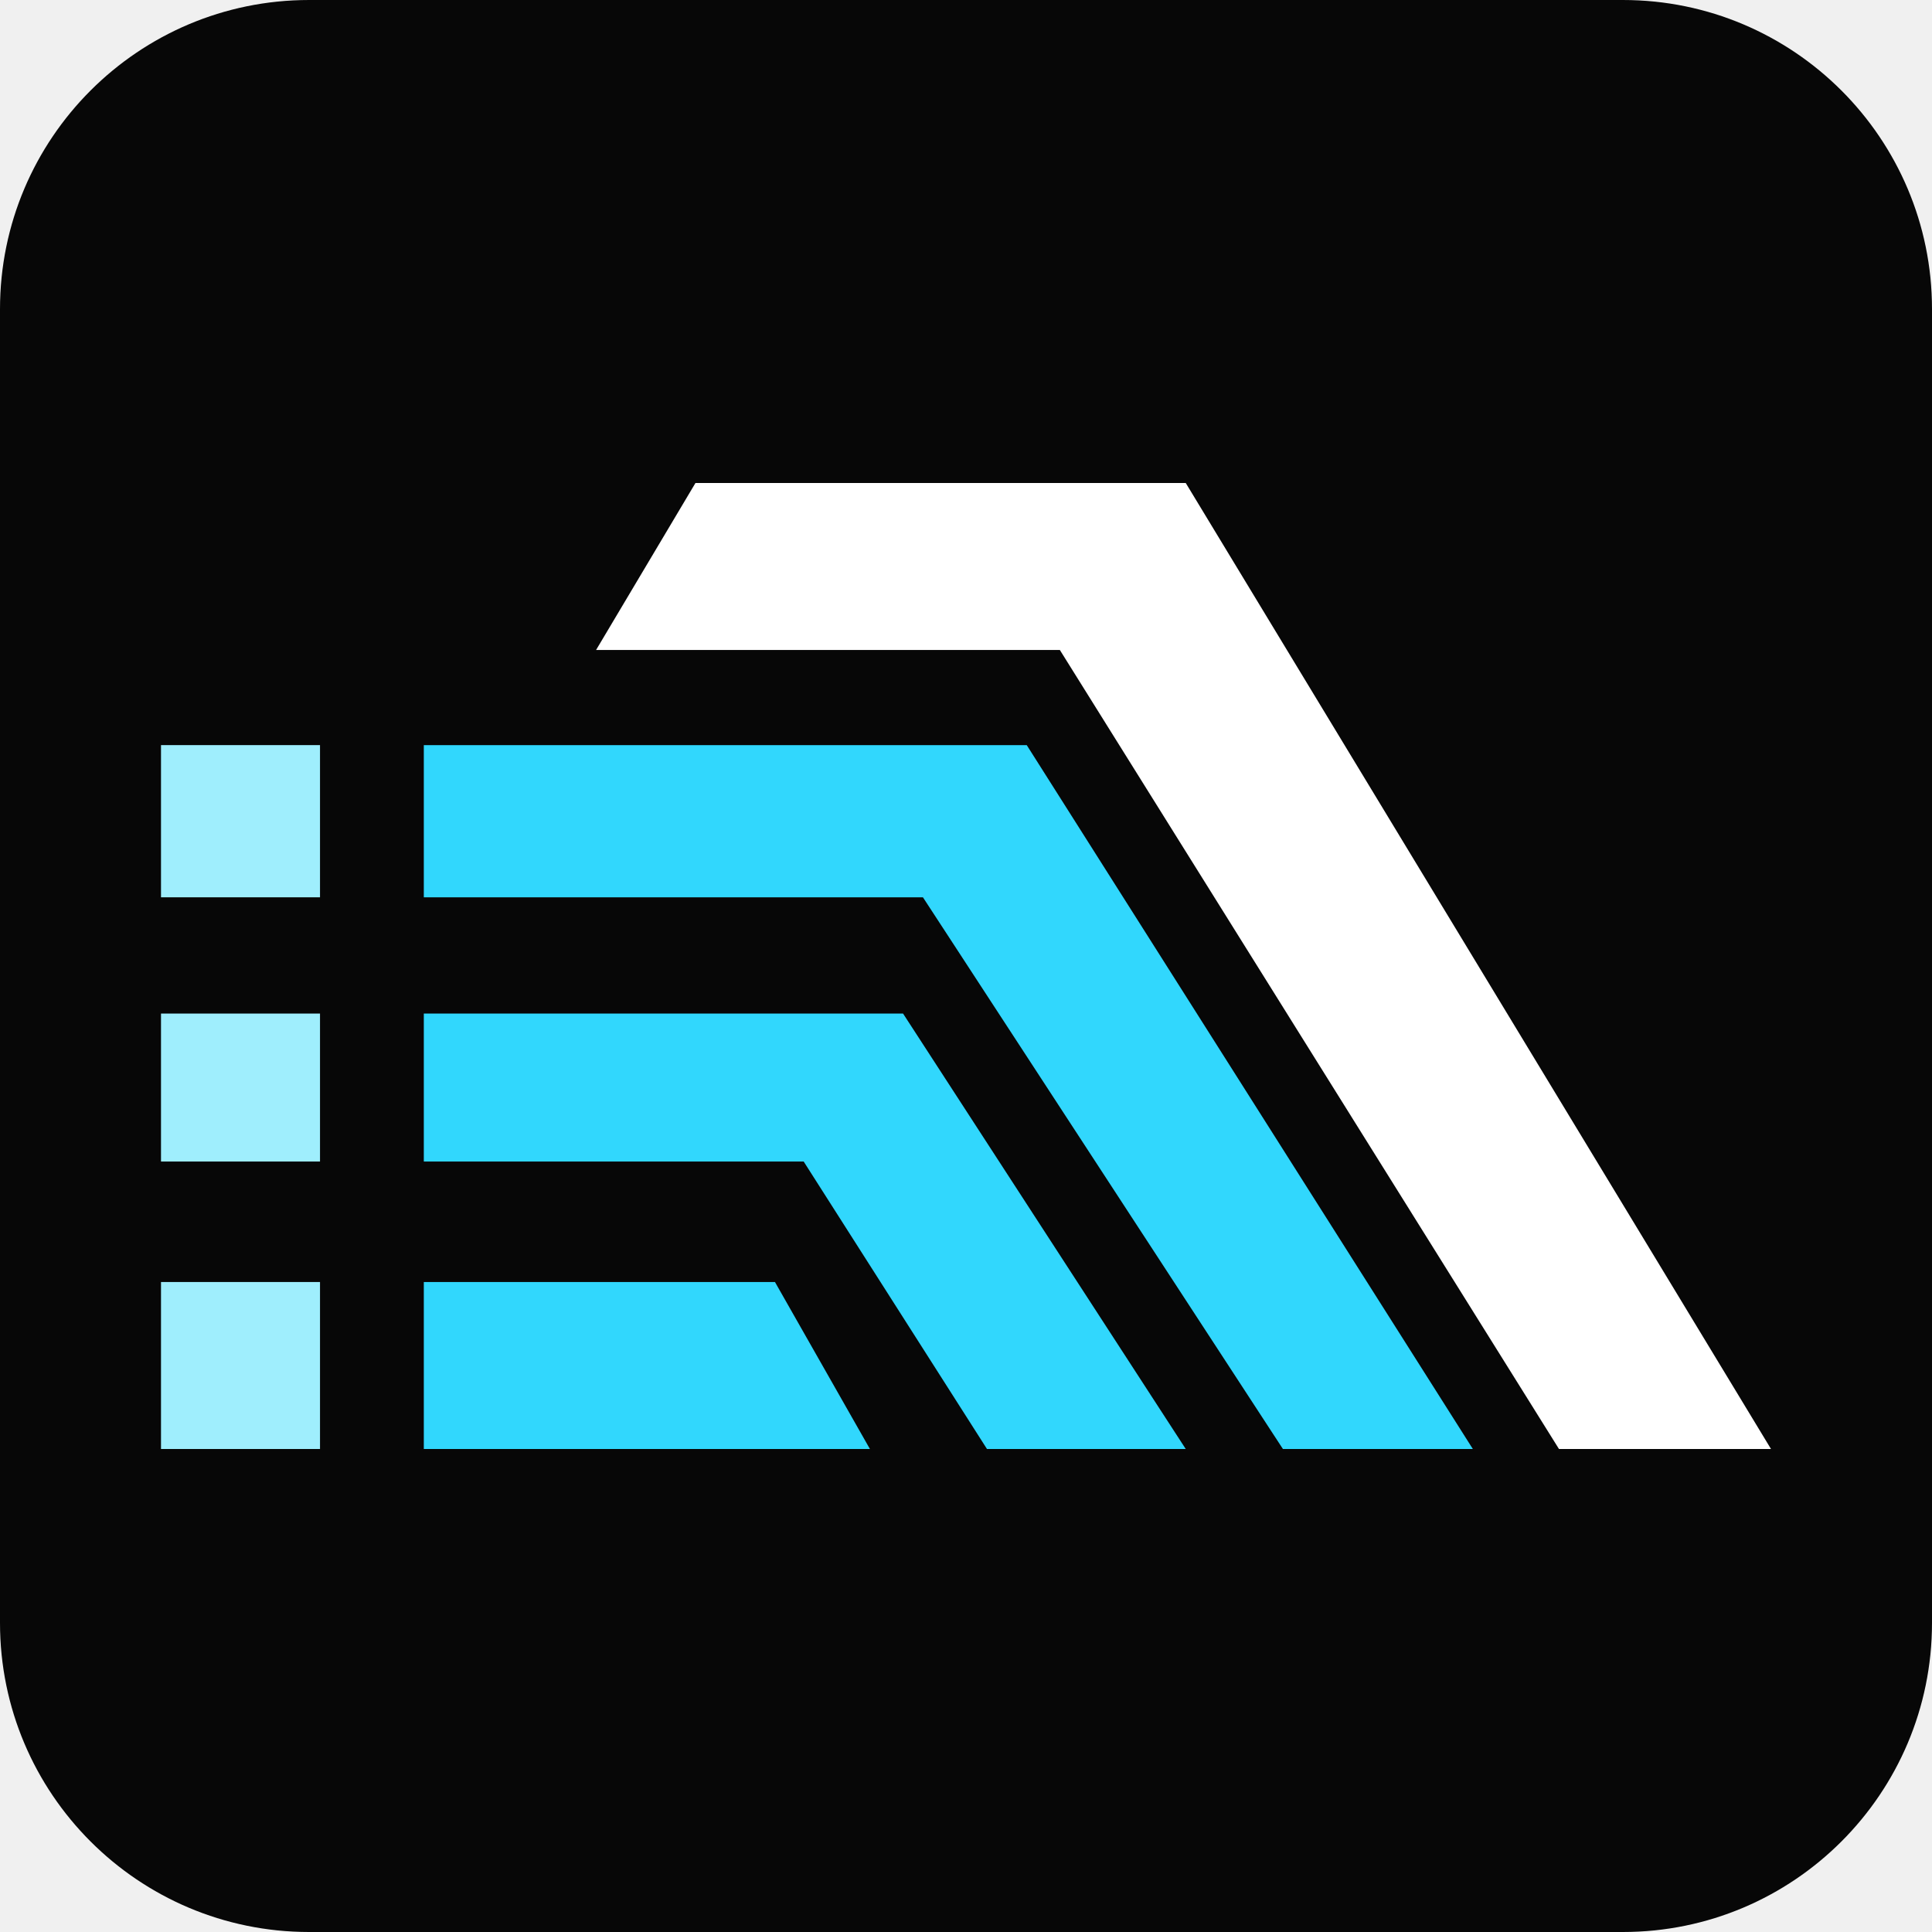
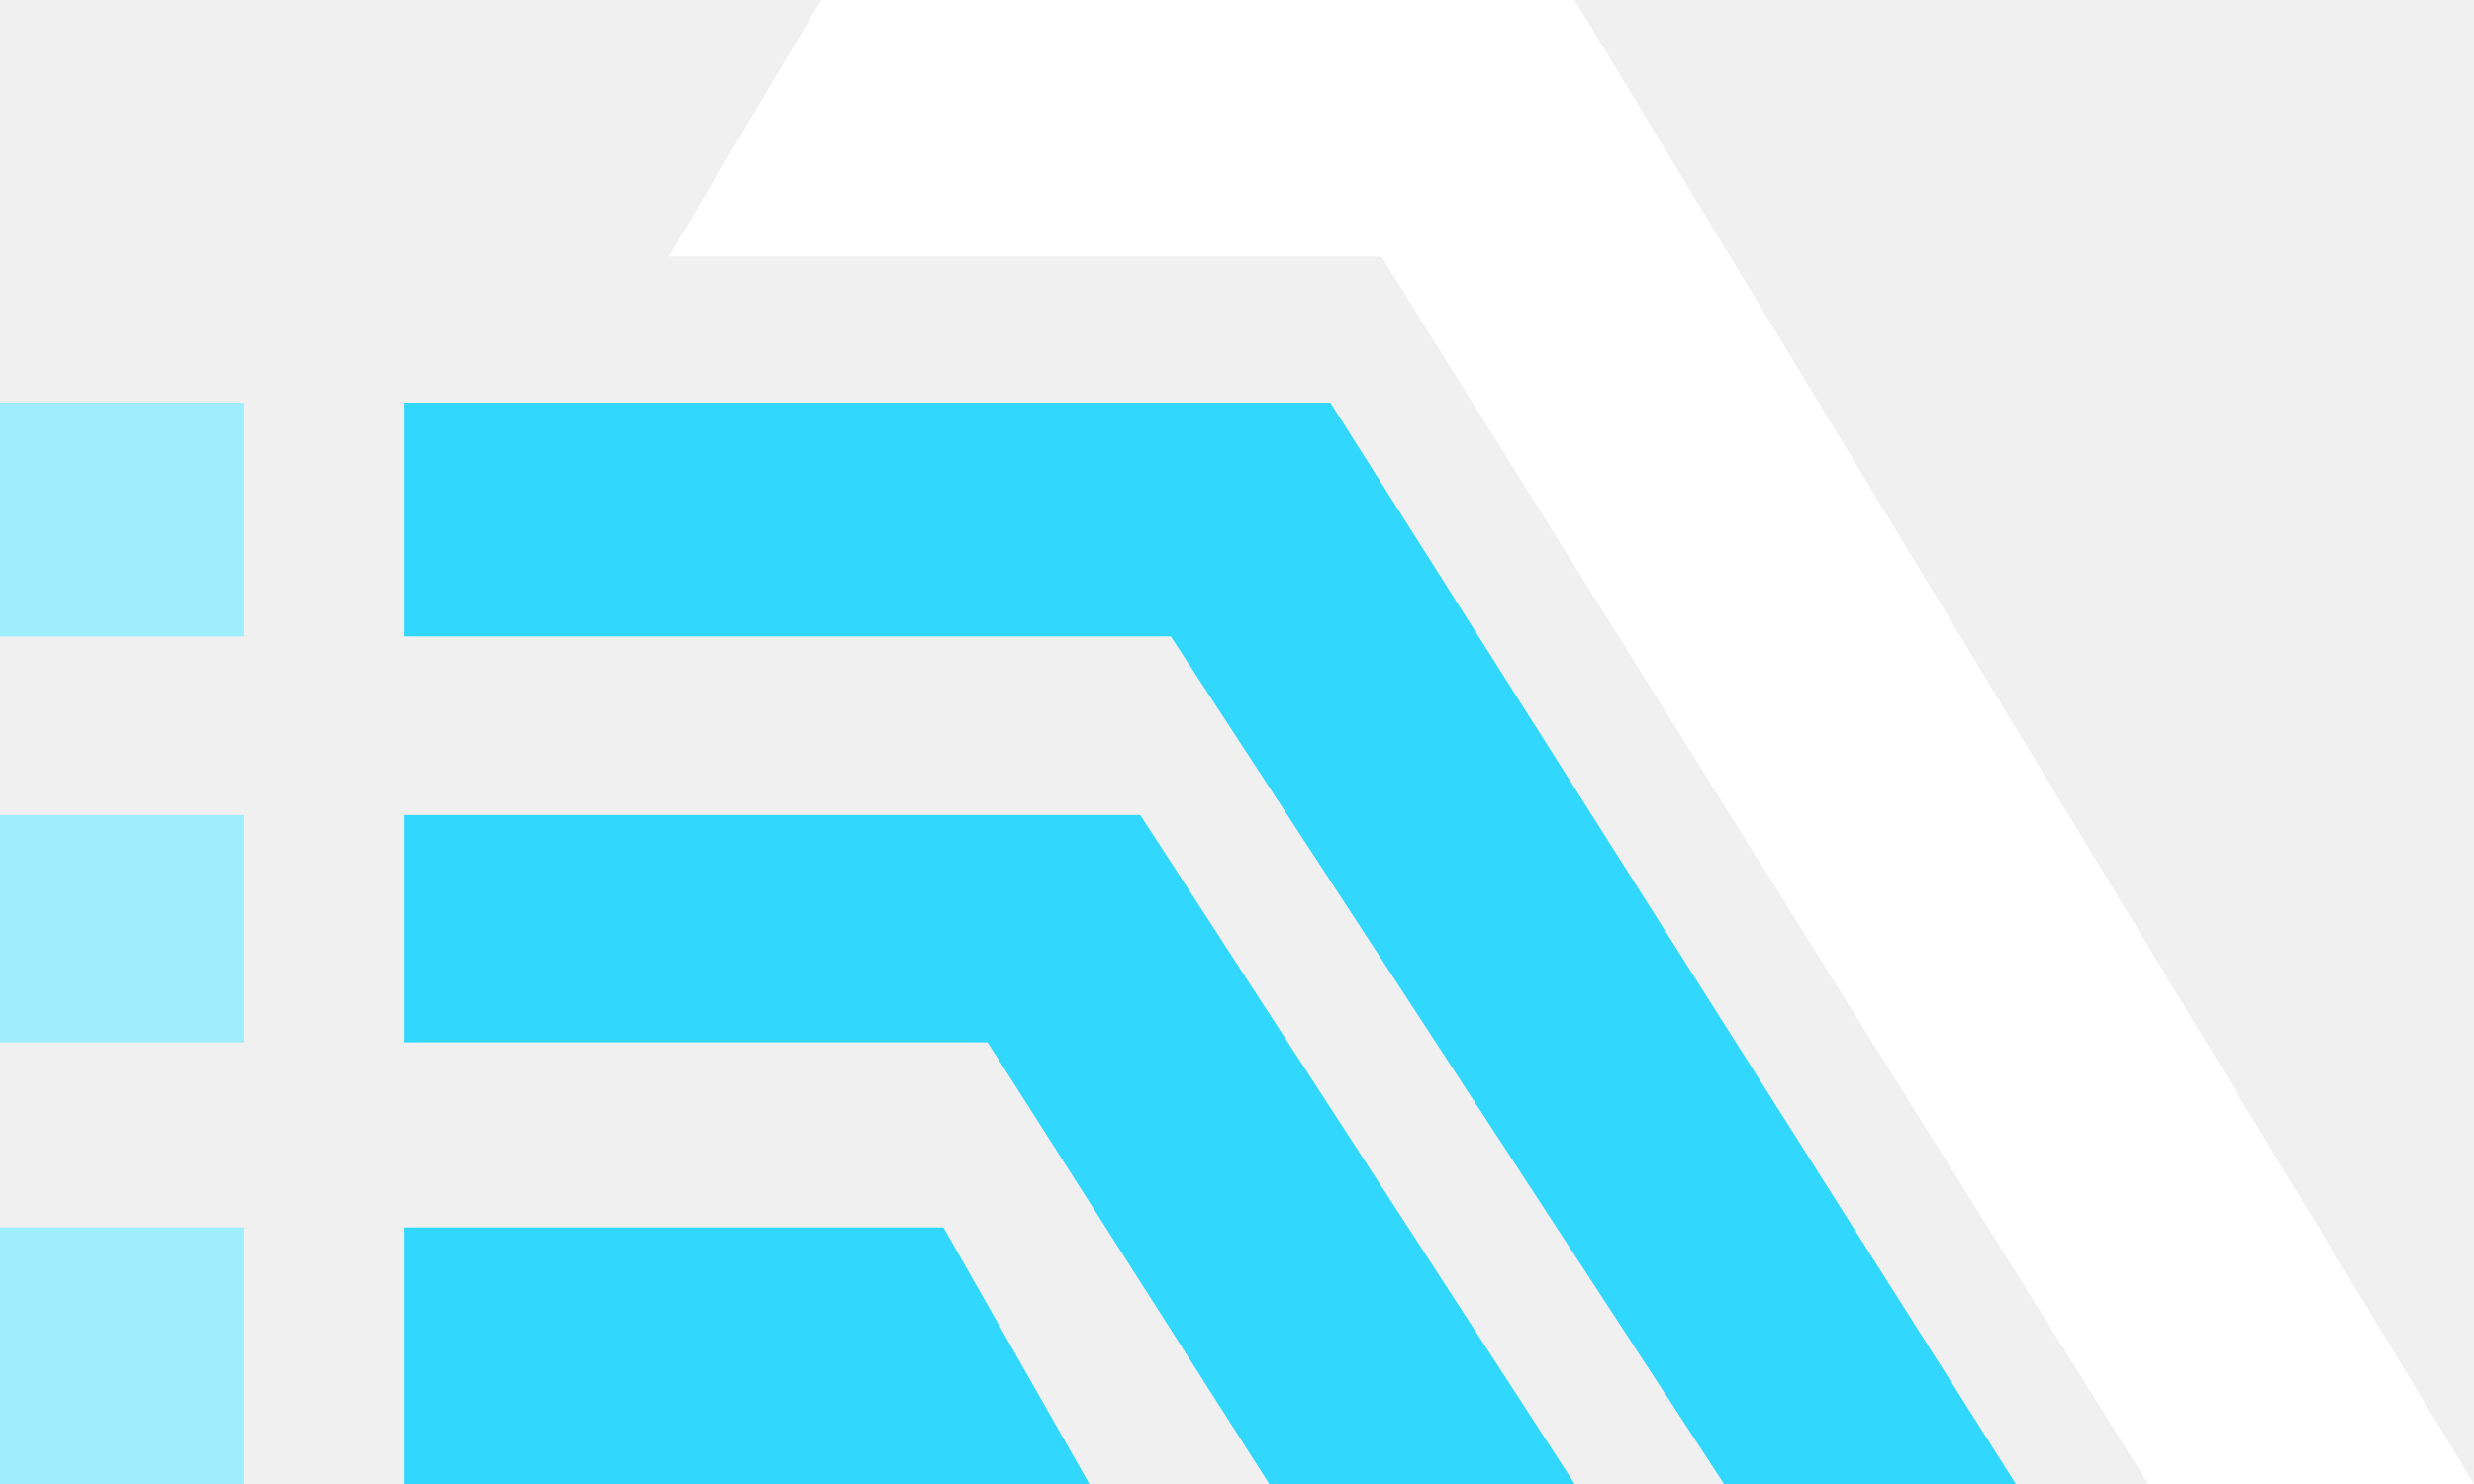
- <svg xmlns="http://www.w3.org/2000/svg" viewBox="-25 -75 300 300">
-   <rect x="-25" y="-75" width="300" height="300" rx="48" fill="#070707" />
+ <svg xmlns="http://www.w3.org/2000/svg" width="250" height="150" viewBox="0 0 250 150" fill="none">
  <path d="M40.809 40.7V64.333H118.313L174.211 150H203.704L134.431 40.7H40.809Z" fill="#31D7FD" />
  <path d="M40.809 82.385V105.361H99.794L128.258 150H159.122L115.226 82.385H40.809Z" fill="#31D7FD" />
  <path d="M40.809 124.07V150H110.082L95.336 124.07H40.809Z" fill="#31D7FD" />
  <path d="M24.691 124.07V150H0V124.07H24.691Z" fill="#9FEEFD" />
  <path d="M24.691 82.385V105.361H0V82.385H24.691Z" fill="#9FEEFD" />
  <path d="M24.691 40.7V64.333H0V40.7H24.691Z" fill="#9FEEFD" />
  <path d="M67.558 25.93L82.99 0H159.122L250 150H217.078L139.575 25.93H67.558Z" fill="white" />
</svg>
